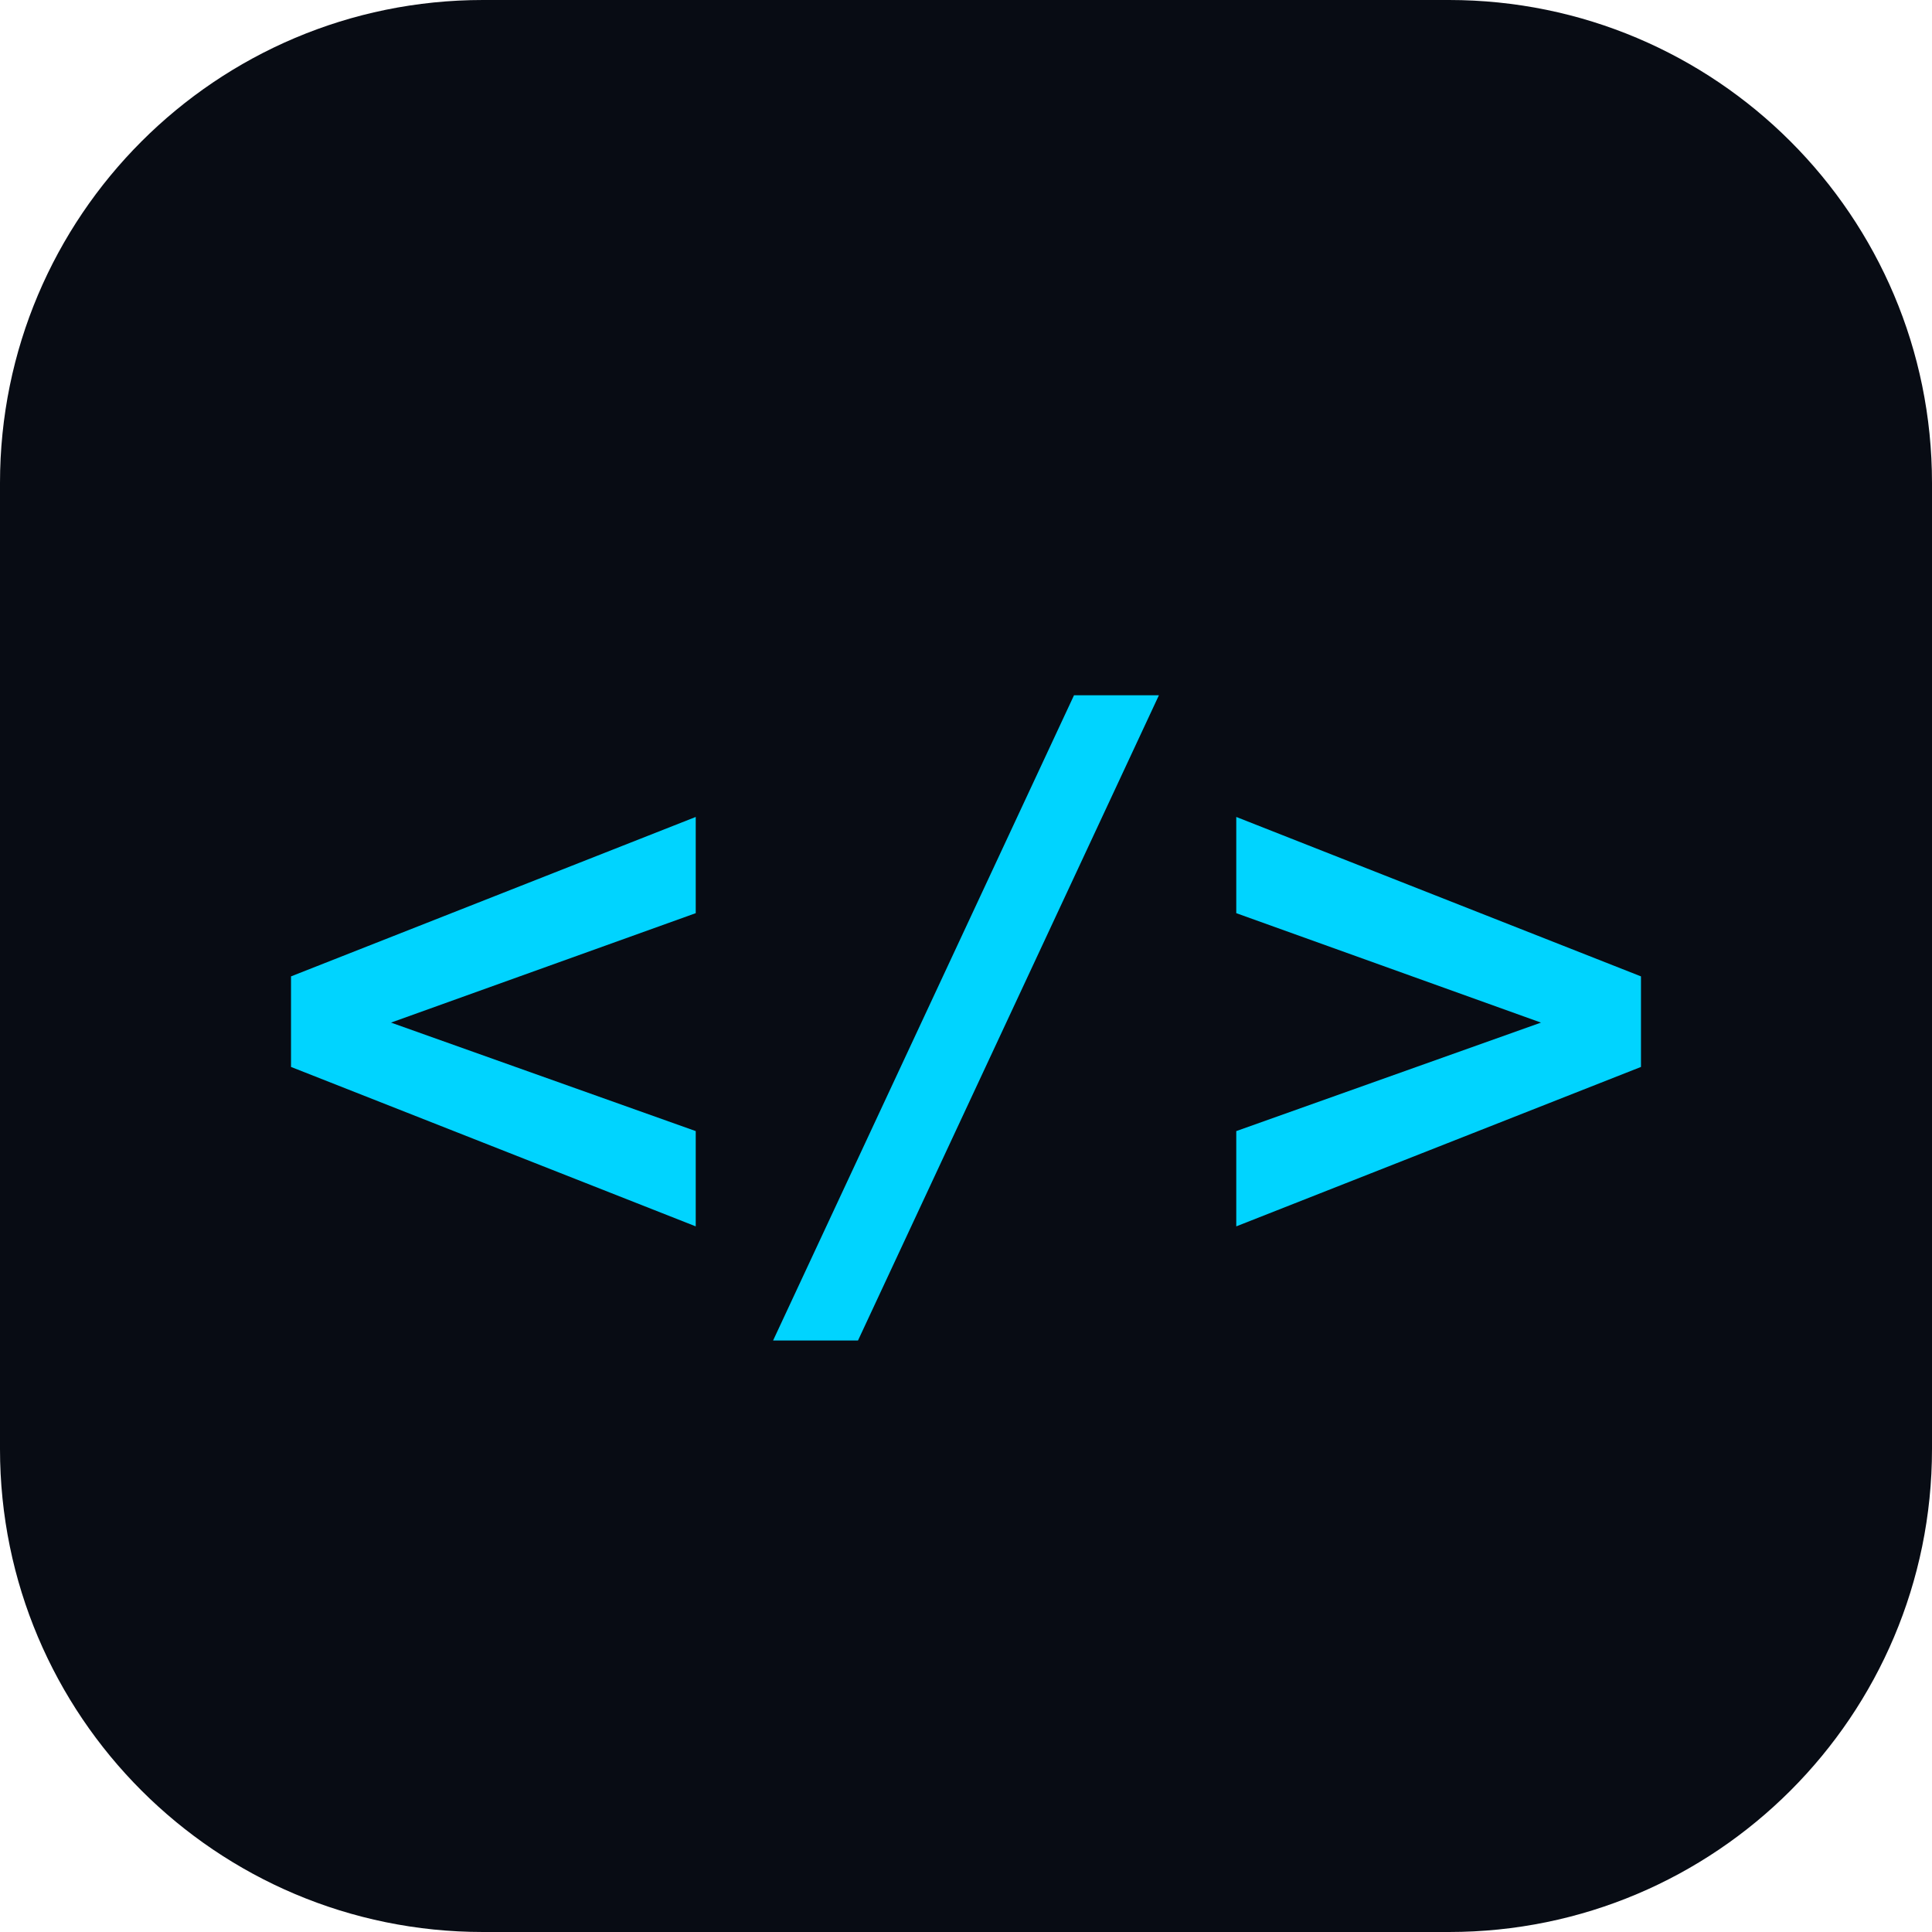
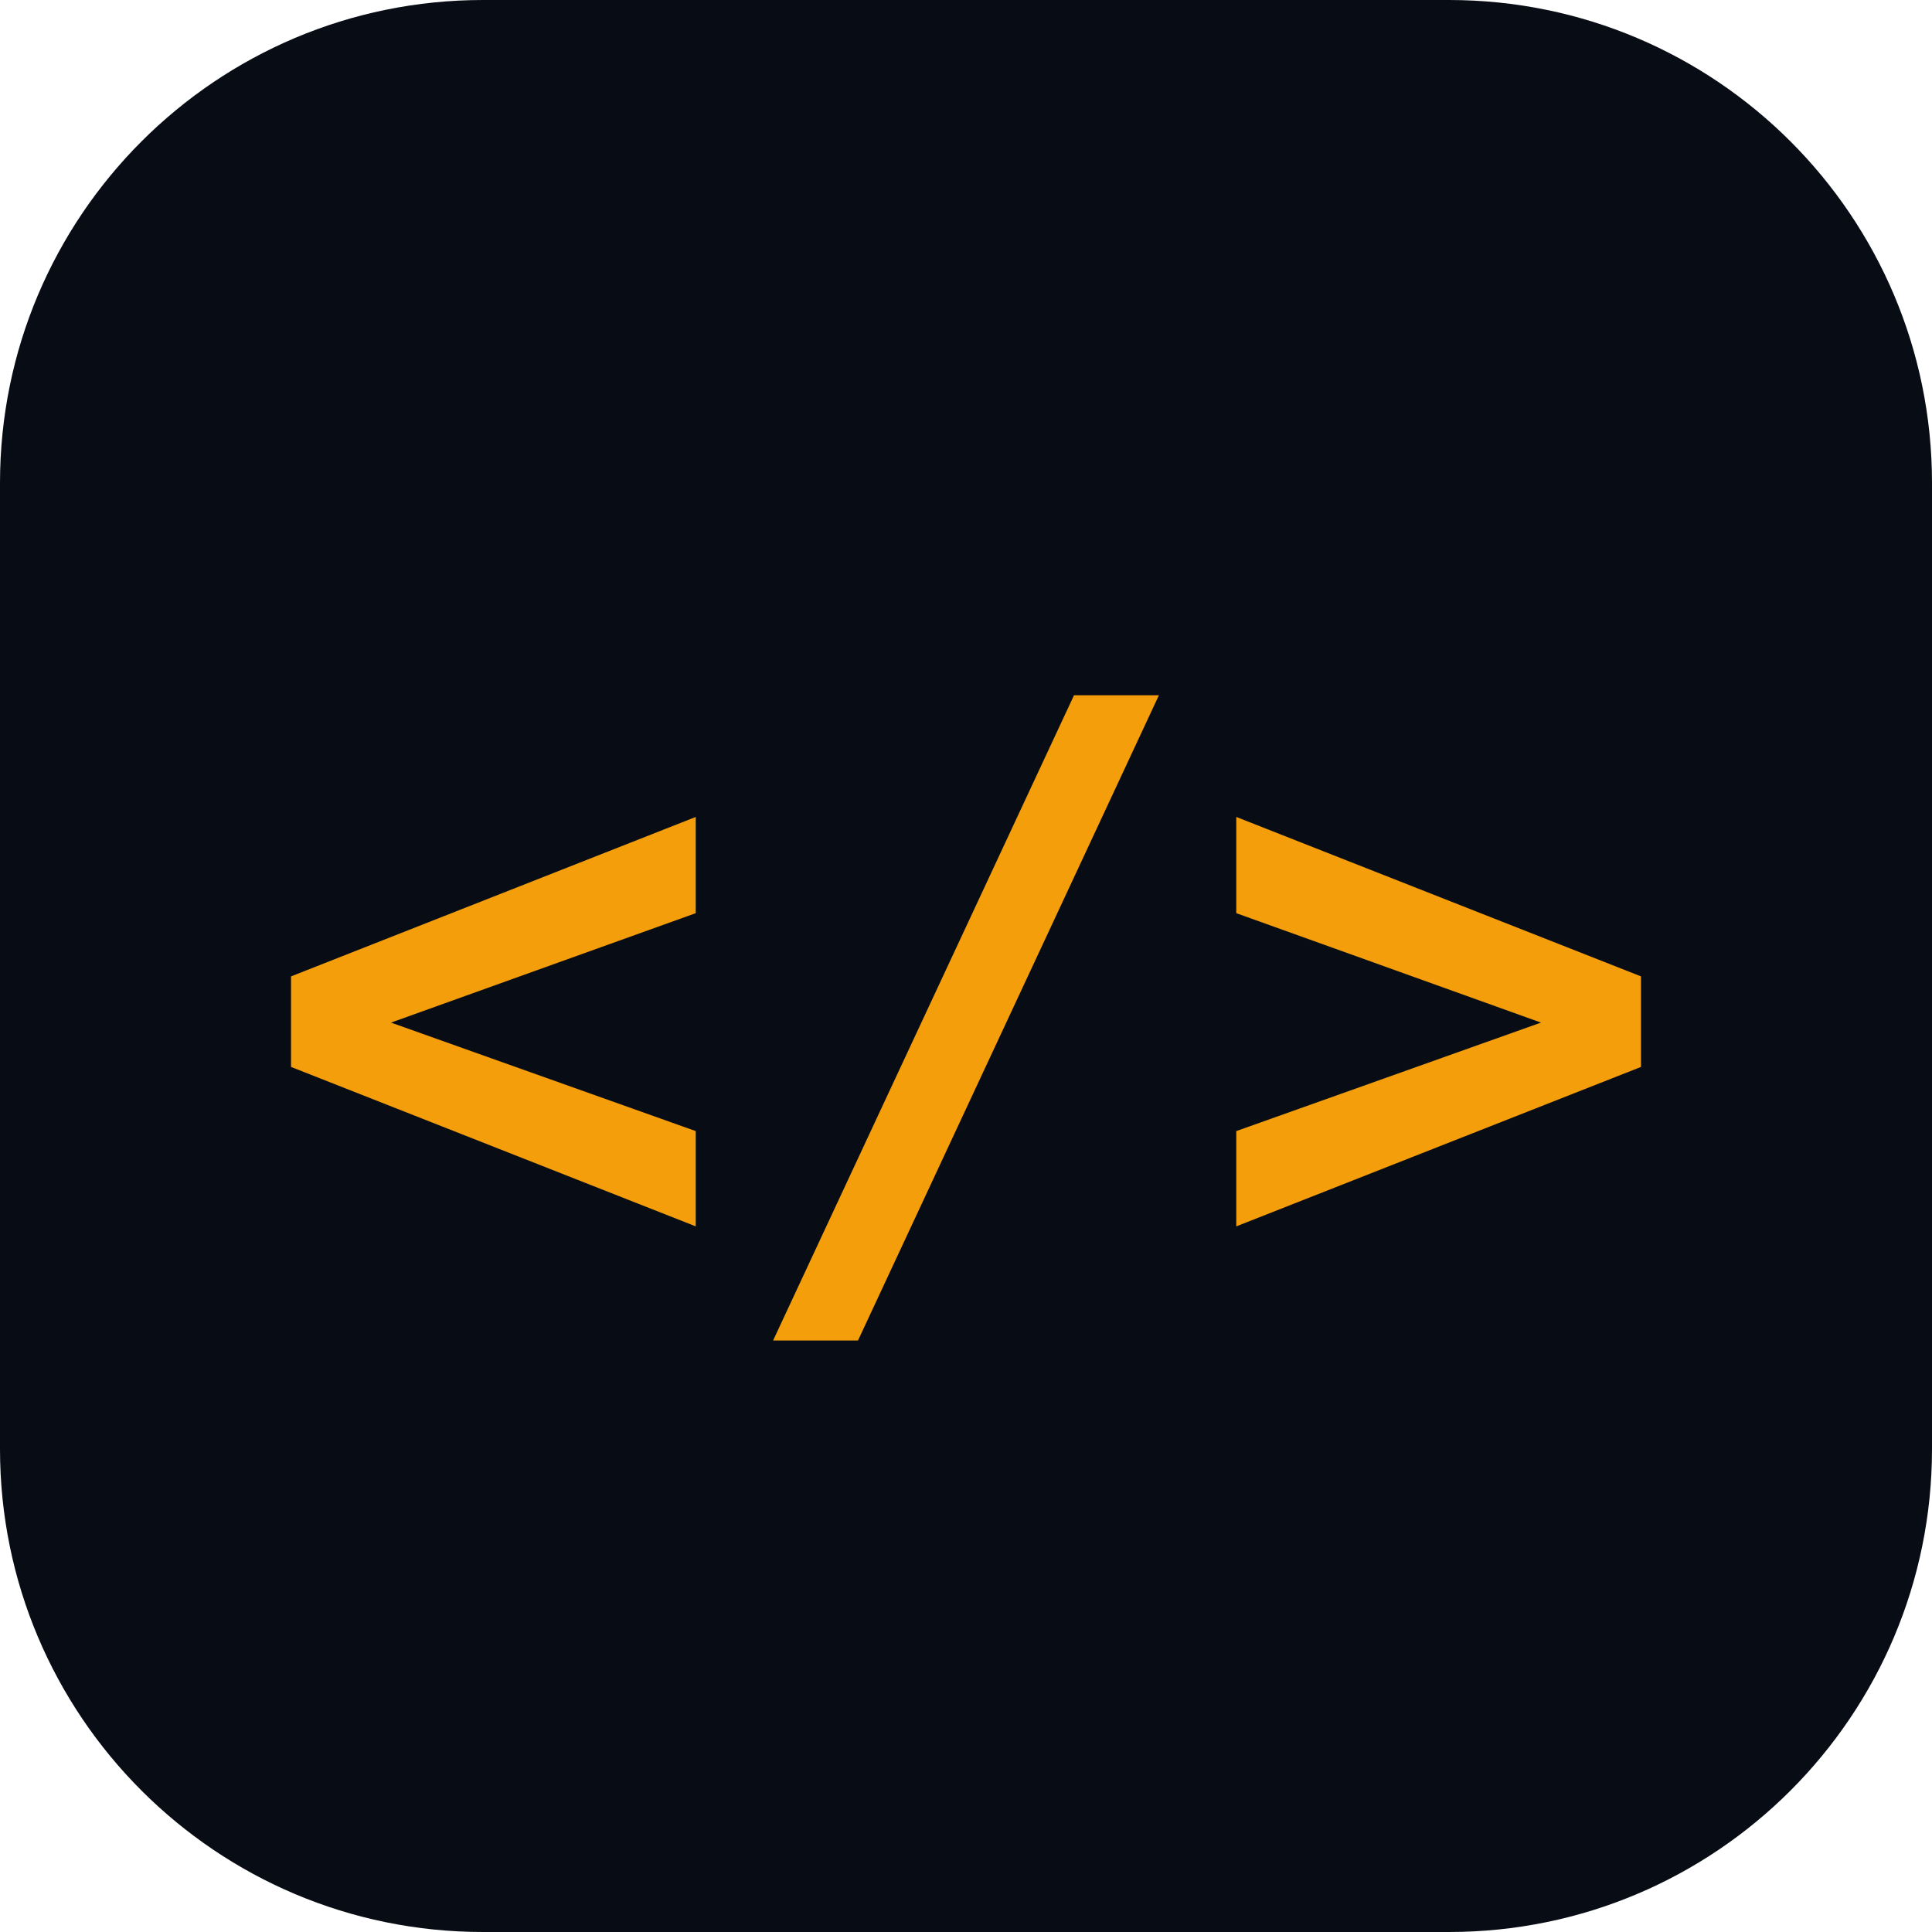
<svg xmlns="http://www.w3.org/2000/svg" viewBox="0 0 32 32">
  <rect width="32" height="32" rx="8" fill="#080c14" />
-   <text x="16" y="21" text-anchor="middle" font-family="monospace" font-size="13" font-weight="bold" fill="#00d4ff">&lt;/&gt;</text>
+   <text x="16" y="21" text-anchor="middle" font-family="monospace" font-size="13" font-weight="bold" fill="#f59e0b">&lt;/&gt;</text>
</svg>
